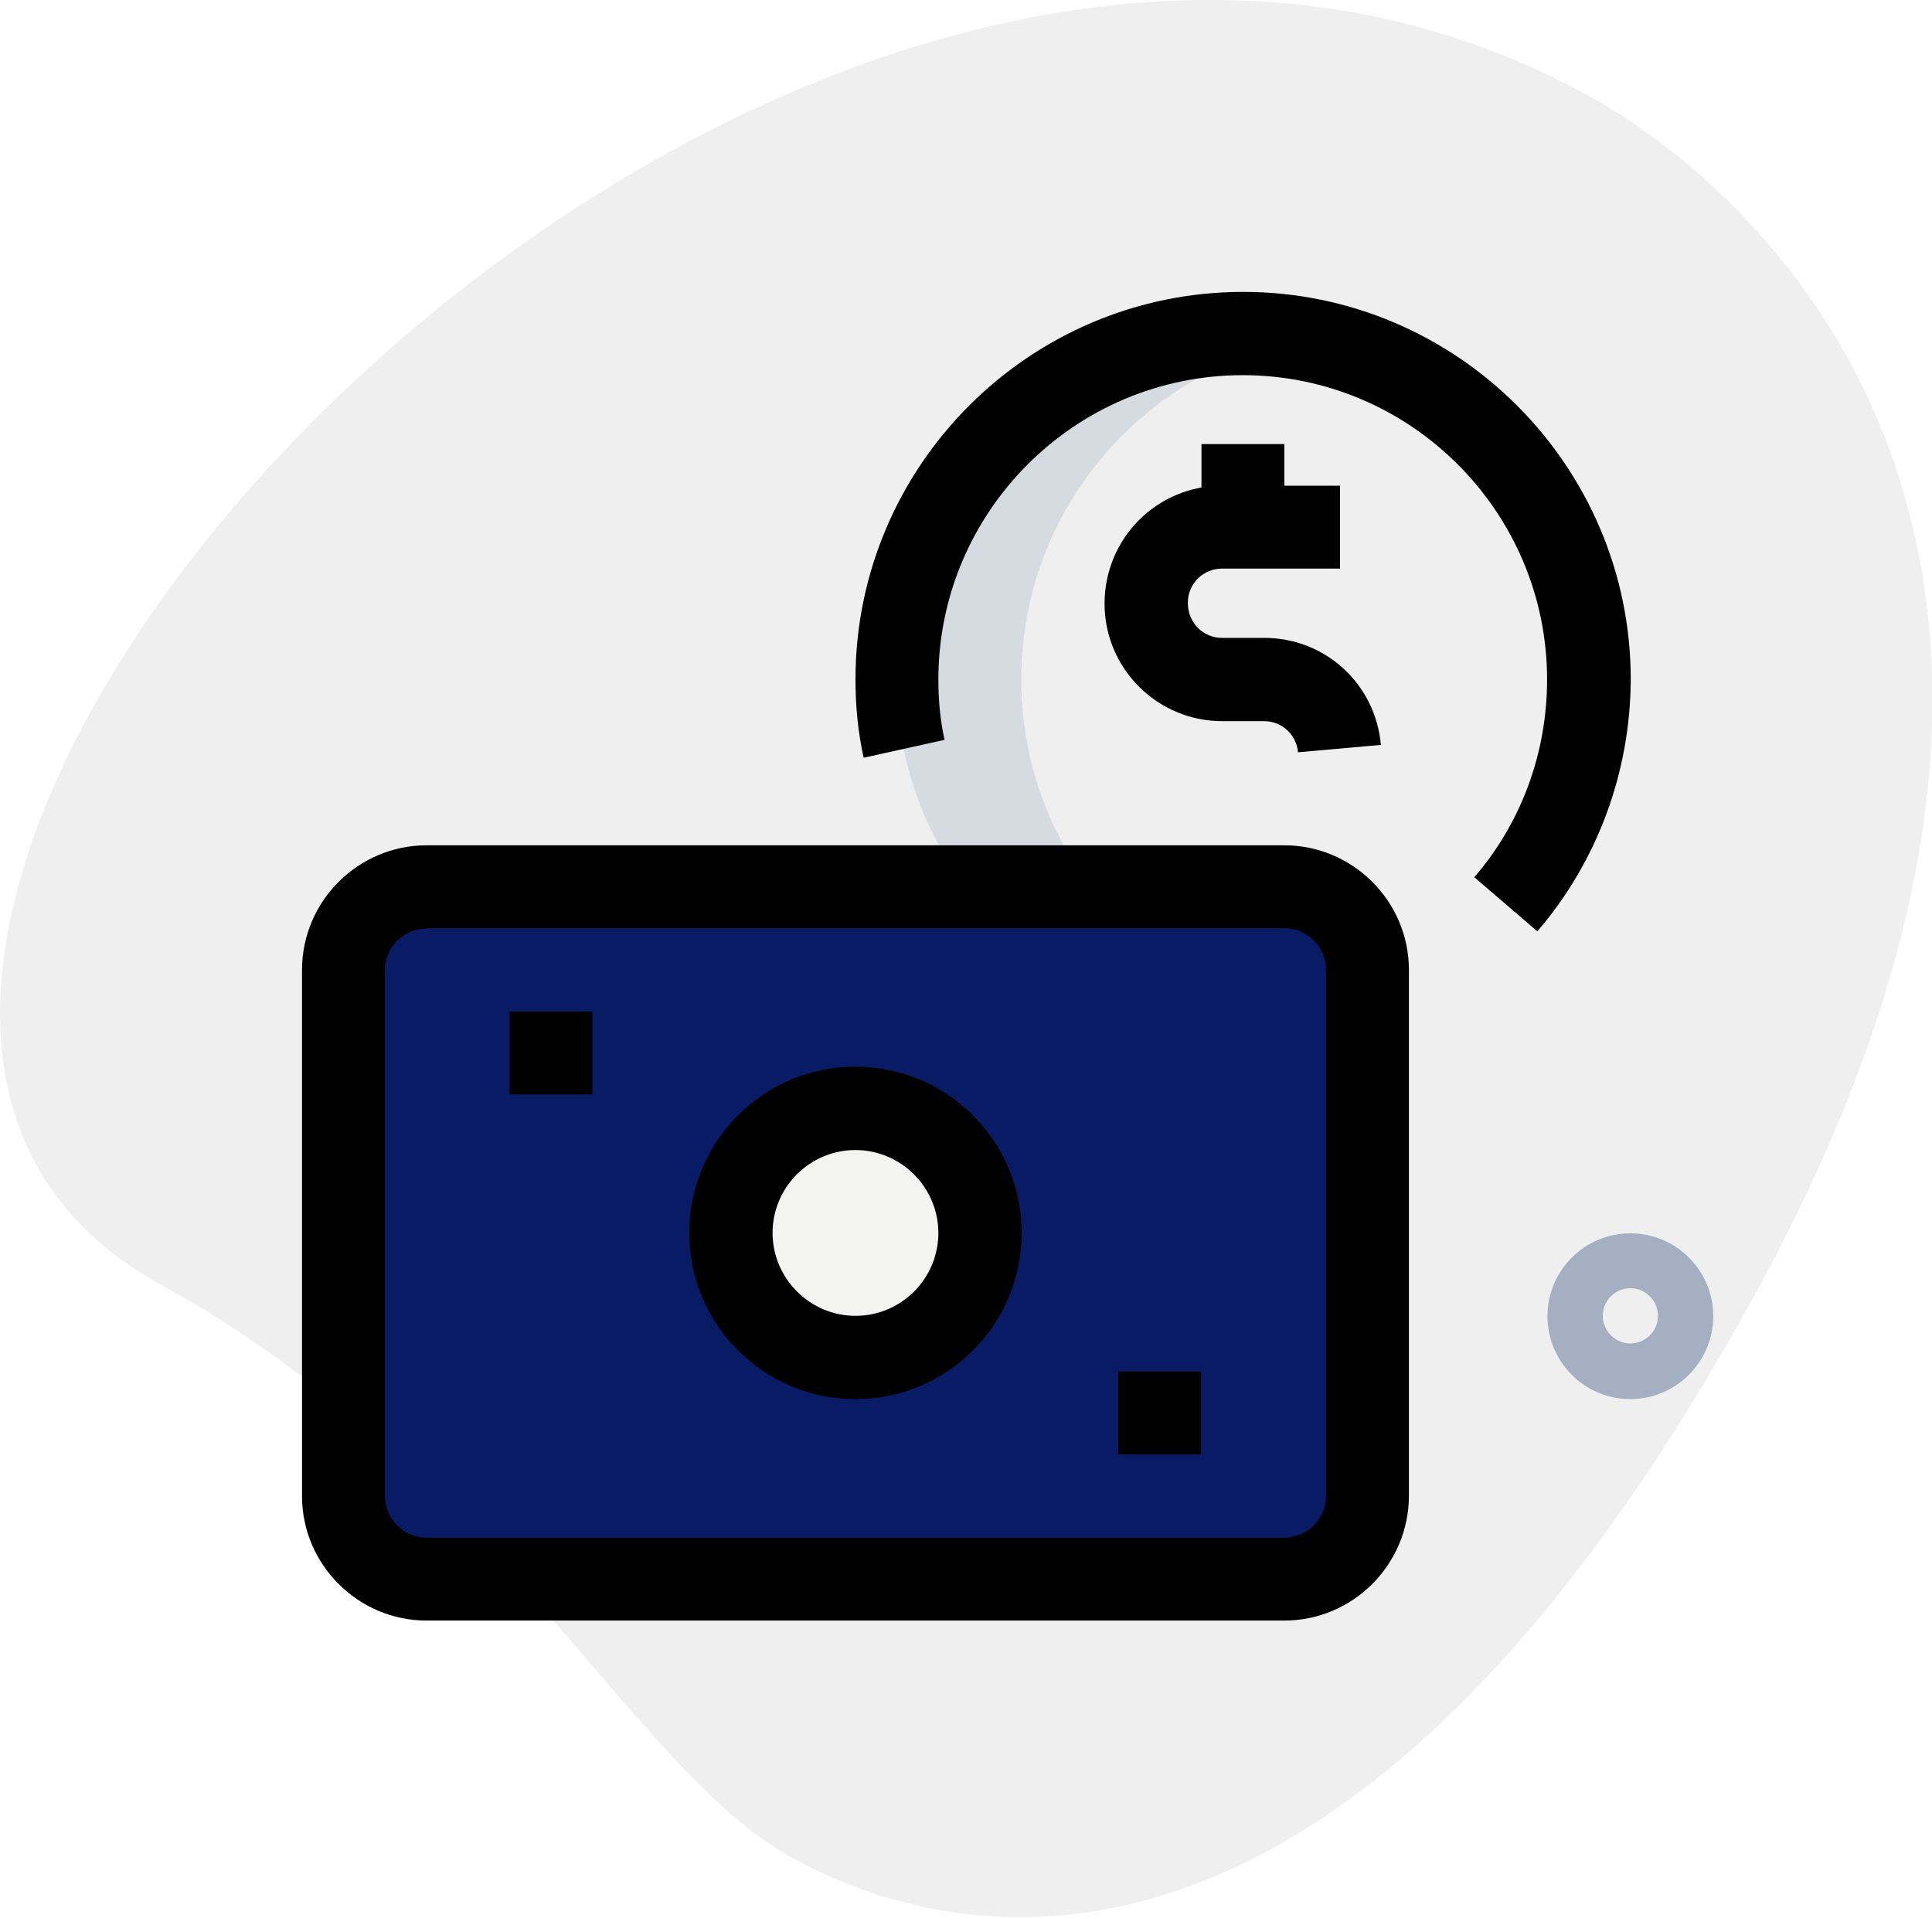
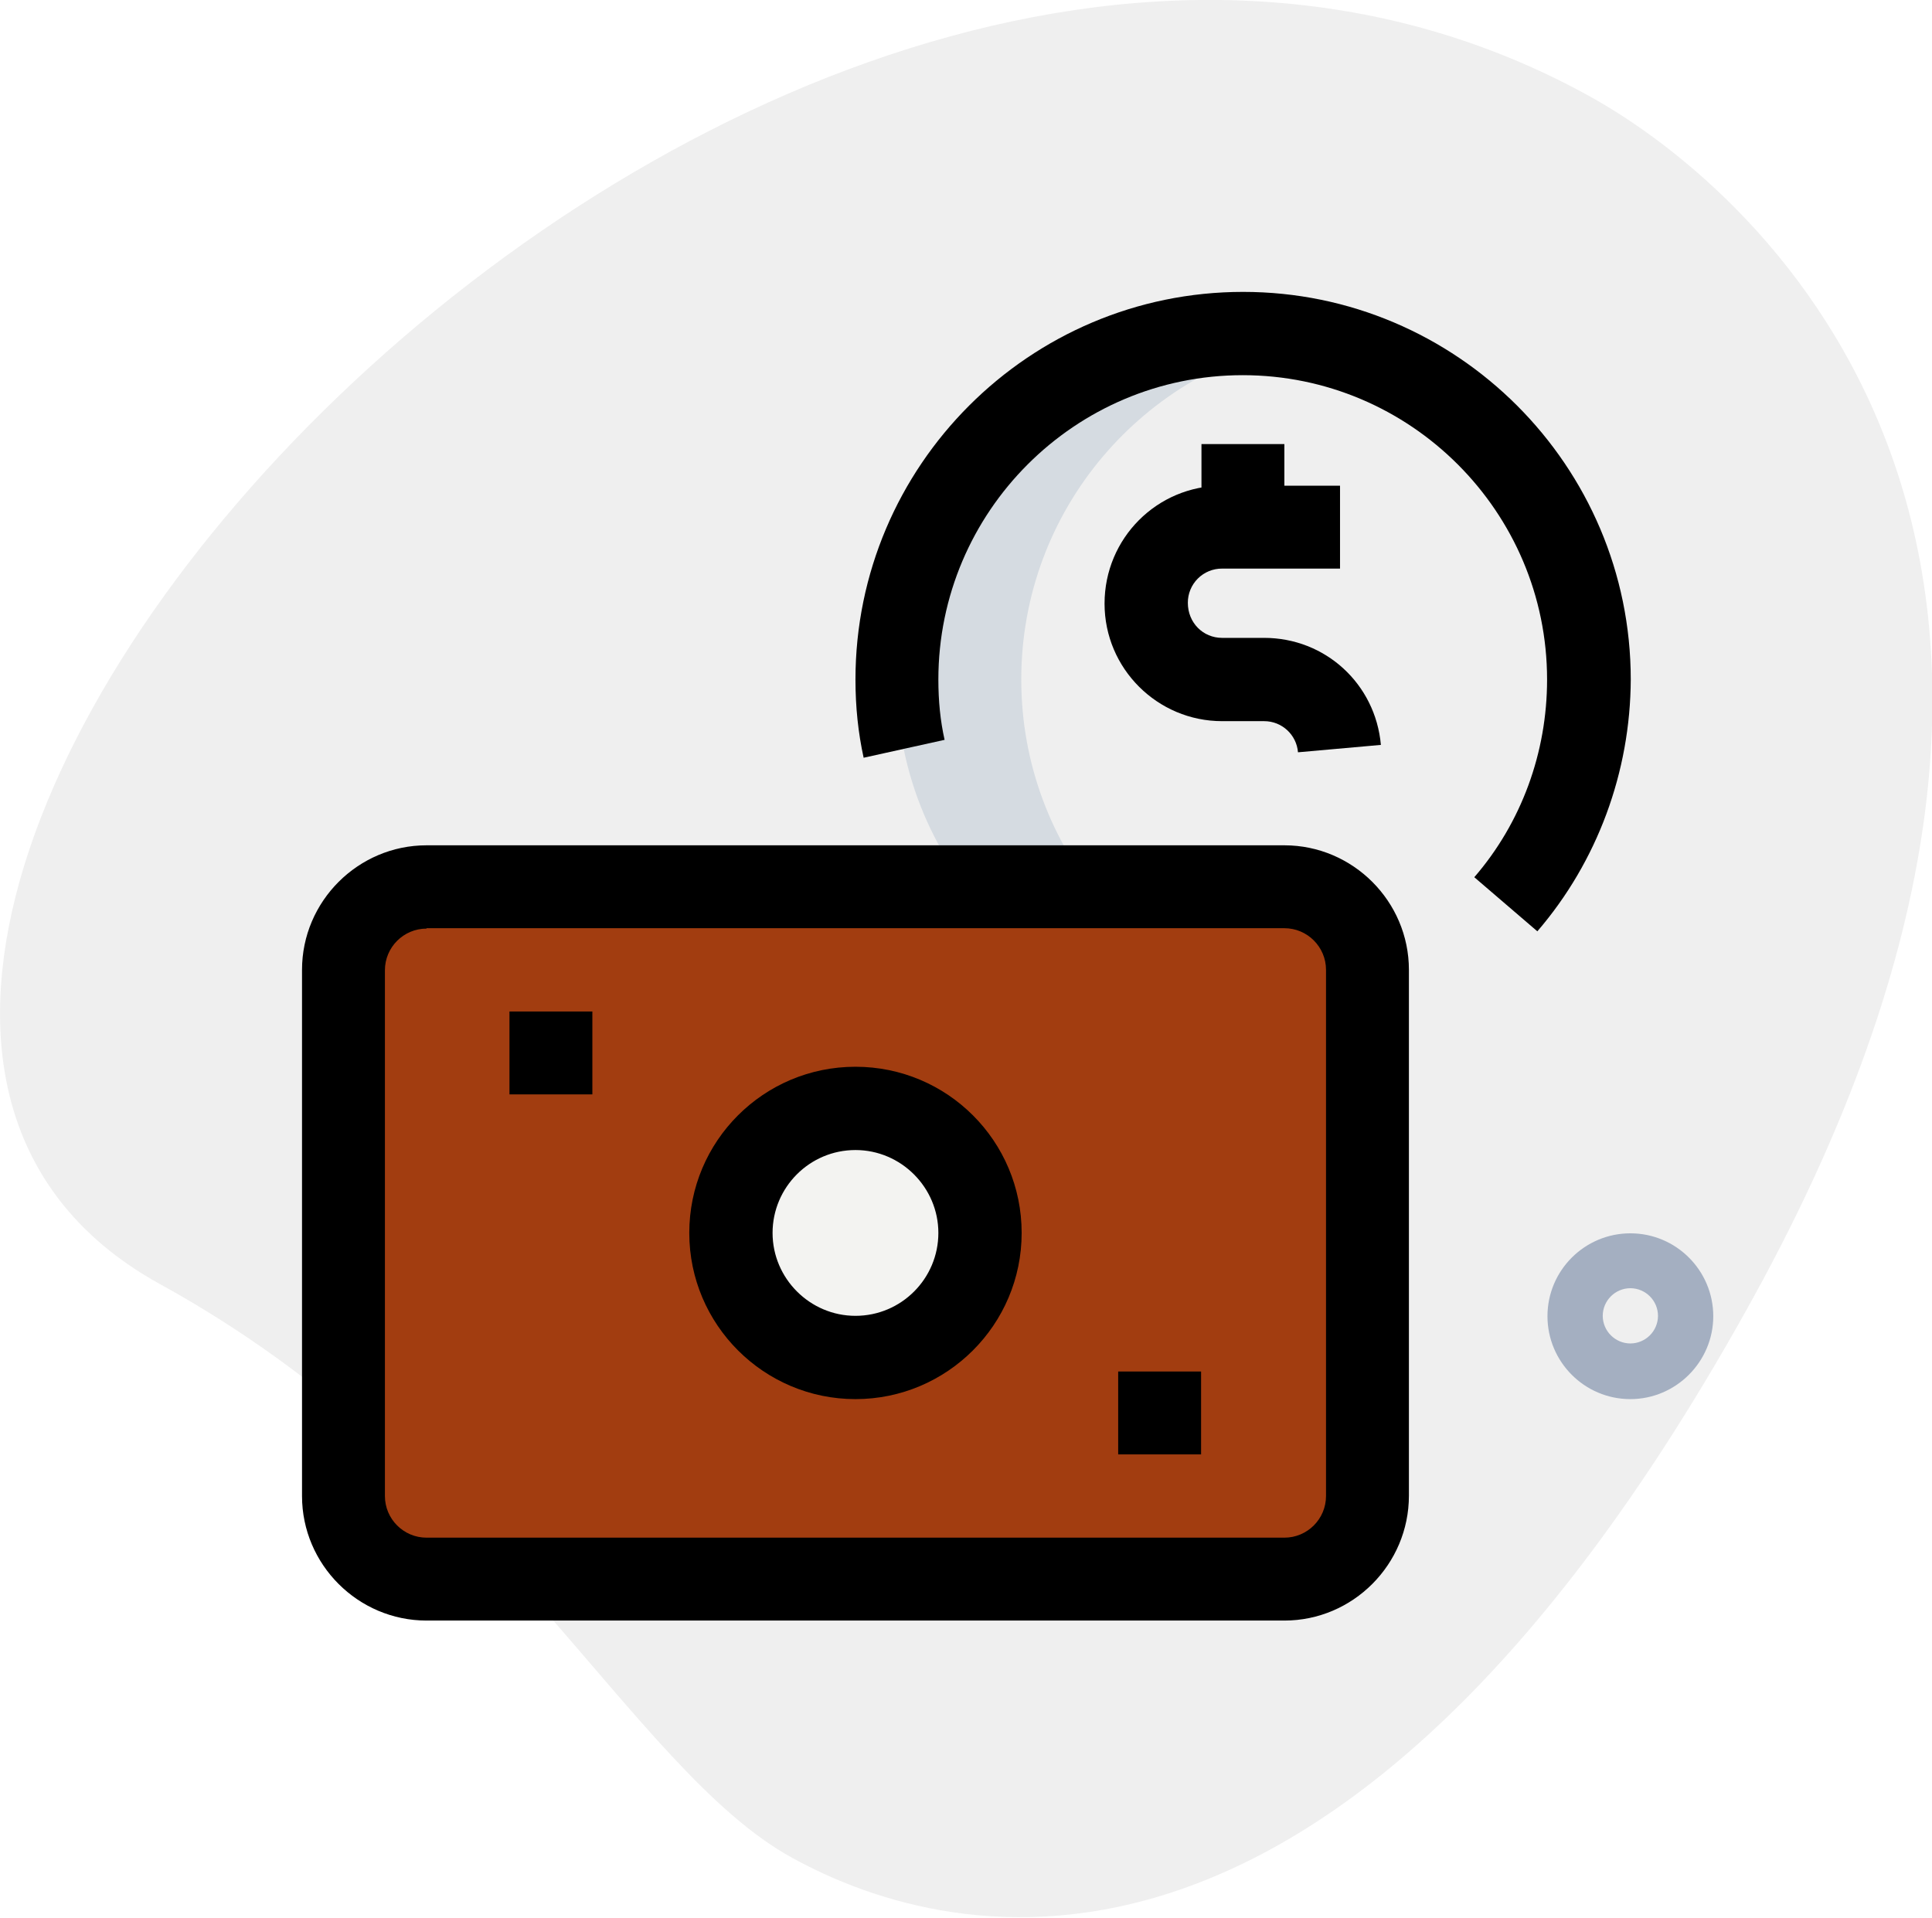
<svg xmlns="http://www.w3.org/2000/svg" width="496.4" height="492.7">
  <path fill="#efefef" d="M41.2 330c86.2 47.4 120.8 124.6 162.4 147.4 41.5 22.8 141.9 46.9 247-144.2S453.7 49.6 408 24.5C194-93.1-111.5 246.1 41.2 330z" />
  <path fill="#d5dbe1" d="M262.4 174.6c0-43.6 31.4-79.8 72.9-87.4-5.2-.9-10.5-1.5-16-1.5-49.1 0-88.9 39.8-88.9 88.9s39.8 88.9 88.9 88.9c5.5 0 10.8-.6 16-1.5-41.4-7.6-72.9-43.8-72.9-87.4z" />
-   <path fill="#091b65" d="M109.6 405.7H330c11.8 0 21.3-9.6 21.3-21.3V249.2c0-11.8-9.6-21.3-21.3-21.3H109.6c-11.8 0-21.3 9.6-21.3 21.3v135.1c-.1 11.8 9.5 21.4 21.3 21.4z" />
+   <path fill="#a23d10" d="M109.6 405.7H330c11.8 0 21.3-9.6 21.3-21.3V249.2c0-11.8-9.6-21.3-21.3-21.3H109.6c-11.8 0-21.3 9.6-21.3 21.3v135.1c-.1 11.8 9.5 21.4 21.3 21.4z" />
  <circle cx="219.8" cy="316.8" r="32" fill="#f3f3f1" />
  <path fill="#a4afc1" d="M418.9 359.5c-11.8 0-21.3-9.6-21.3-21.3 0-11.8 9.6-21.3 21.3-21.3 11.8 0 21.3 9.6 21.3 21.3s-9.6 21.3-21.3 21.3zm0-28.5a7.13 7.13 0 0 0-7.1 7.1 7.13 7.13 0 0 0 7.1 7.1 7.13 7.13 0 0 0 7.1-7.1 7.13 7.13 0 0 0-7.1-7.1z" />
  <path d="M219.8 359.5c-23.5 0-42.7-19.1-42.7-42.7s19.1-42.7 42.7-42.7 42.7 19.1 42.7 42.7-19.2 42.7-42.7 42.7zm0-64c-11.8 0-21.3 9.6-21.3 21.3s9.6 21.3 21.3 21.3c11.8 0 21.3-9.6 21.3-21.3s-9.6-21.3-21.3-21.3zM330 416.4H109.6c-17.6 0-32-14.4-32-32V249.2c0-17.6 14.4-32 32-32H330c17.6 0 32 14.4 32 32v135.1c0 17.7-14.4 32.1-32 32.1zM109.6 238.6c-5.9 0-10.7 4.8-10.7 10.7v135.1c0 5.9 4.8 10.7 10.7 10.7H330c5.9 0 10.7-4.8 10.7-10.7V249.2c0-5.9-4.8-10.7-10.7-10.7H109.6zm223.9-45.3a8.71 8.71 0 0 0-8.7-8H314c-16.6 0-30.2-13.5-30.2-30.2 0-16.8 13.5-30.3 30.2-30.3h30.3v21.3H314a8.75 8.75 0 0 0-8.8 8.8c0 5.1 3.9 9 8.8 9h10.8c15.7 0 28.6 11.8 30 27.5l-21.3 1.9z" />
  <path d="M308.7 114.1H330v21.3h-21.3v-21.3zM130.9 259.9h21.3v21.3h-21.3v-21.3zm156.4 92.5h21.3v21.3h-21.3v-21.3zM395 239.3l-16.2-13.9c12.1-14 18.7-32 18.7-50.8 0-43.1-35.1-78.2-78.2-78.2s-78.2 35.1-78.2 78.2c0 5.5.5 10.6 1.6 15.5l-20.8 4.6c-1.4-6.4-2.1-13-2.1-20.1 0-54.9 44.7-99.6 99.6-99.6s99.6 44.7 99.6 99.6c-.1 23.8-8.6 46.8-24 64.7z" />
</svg>
